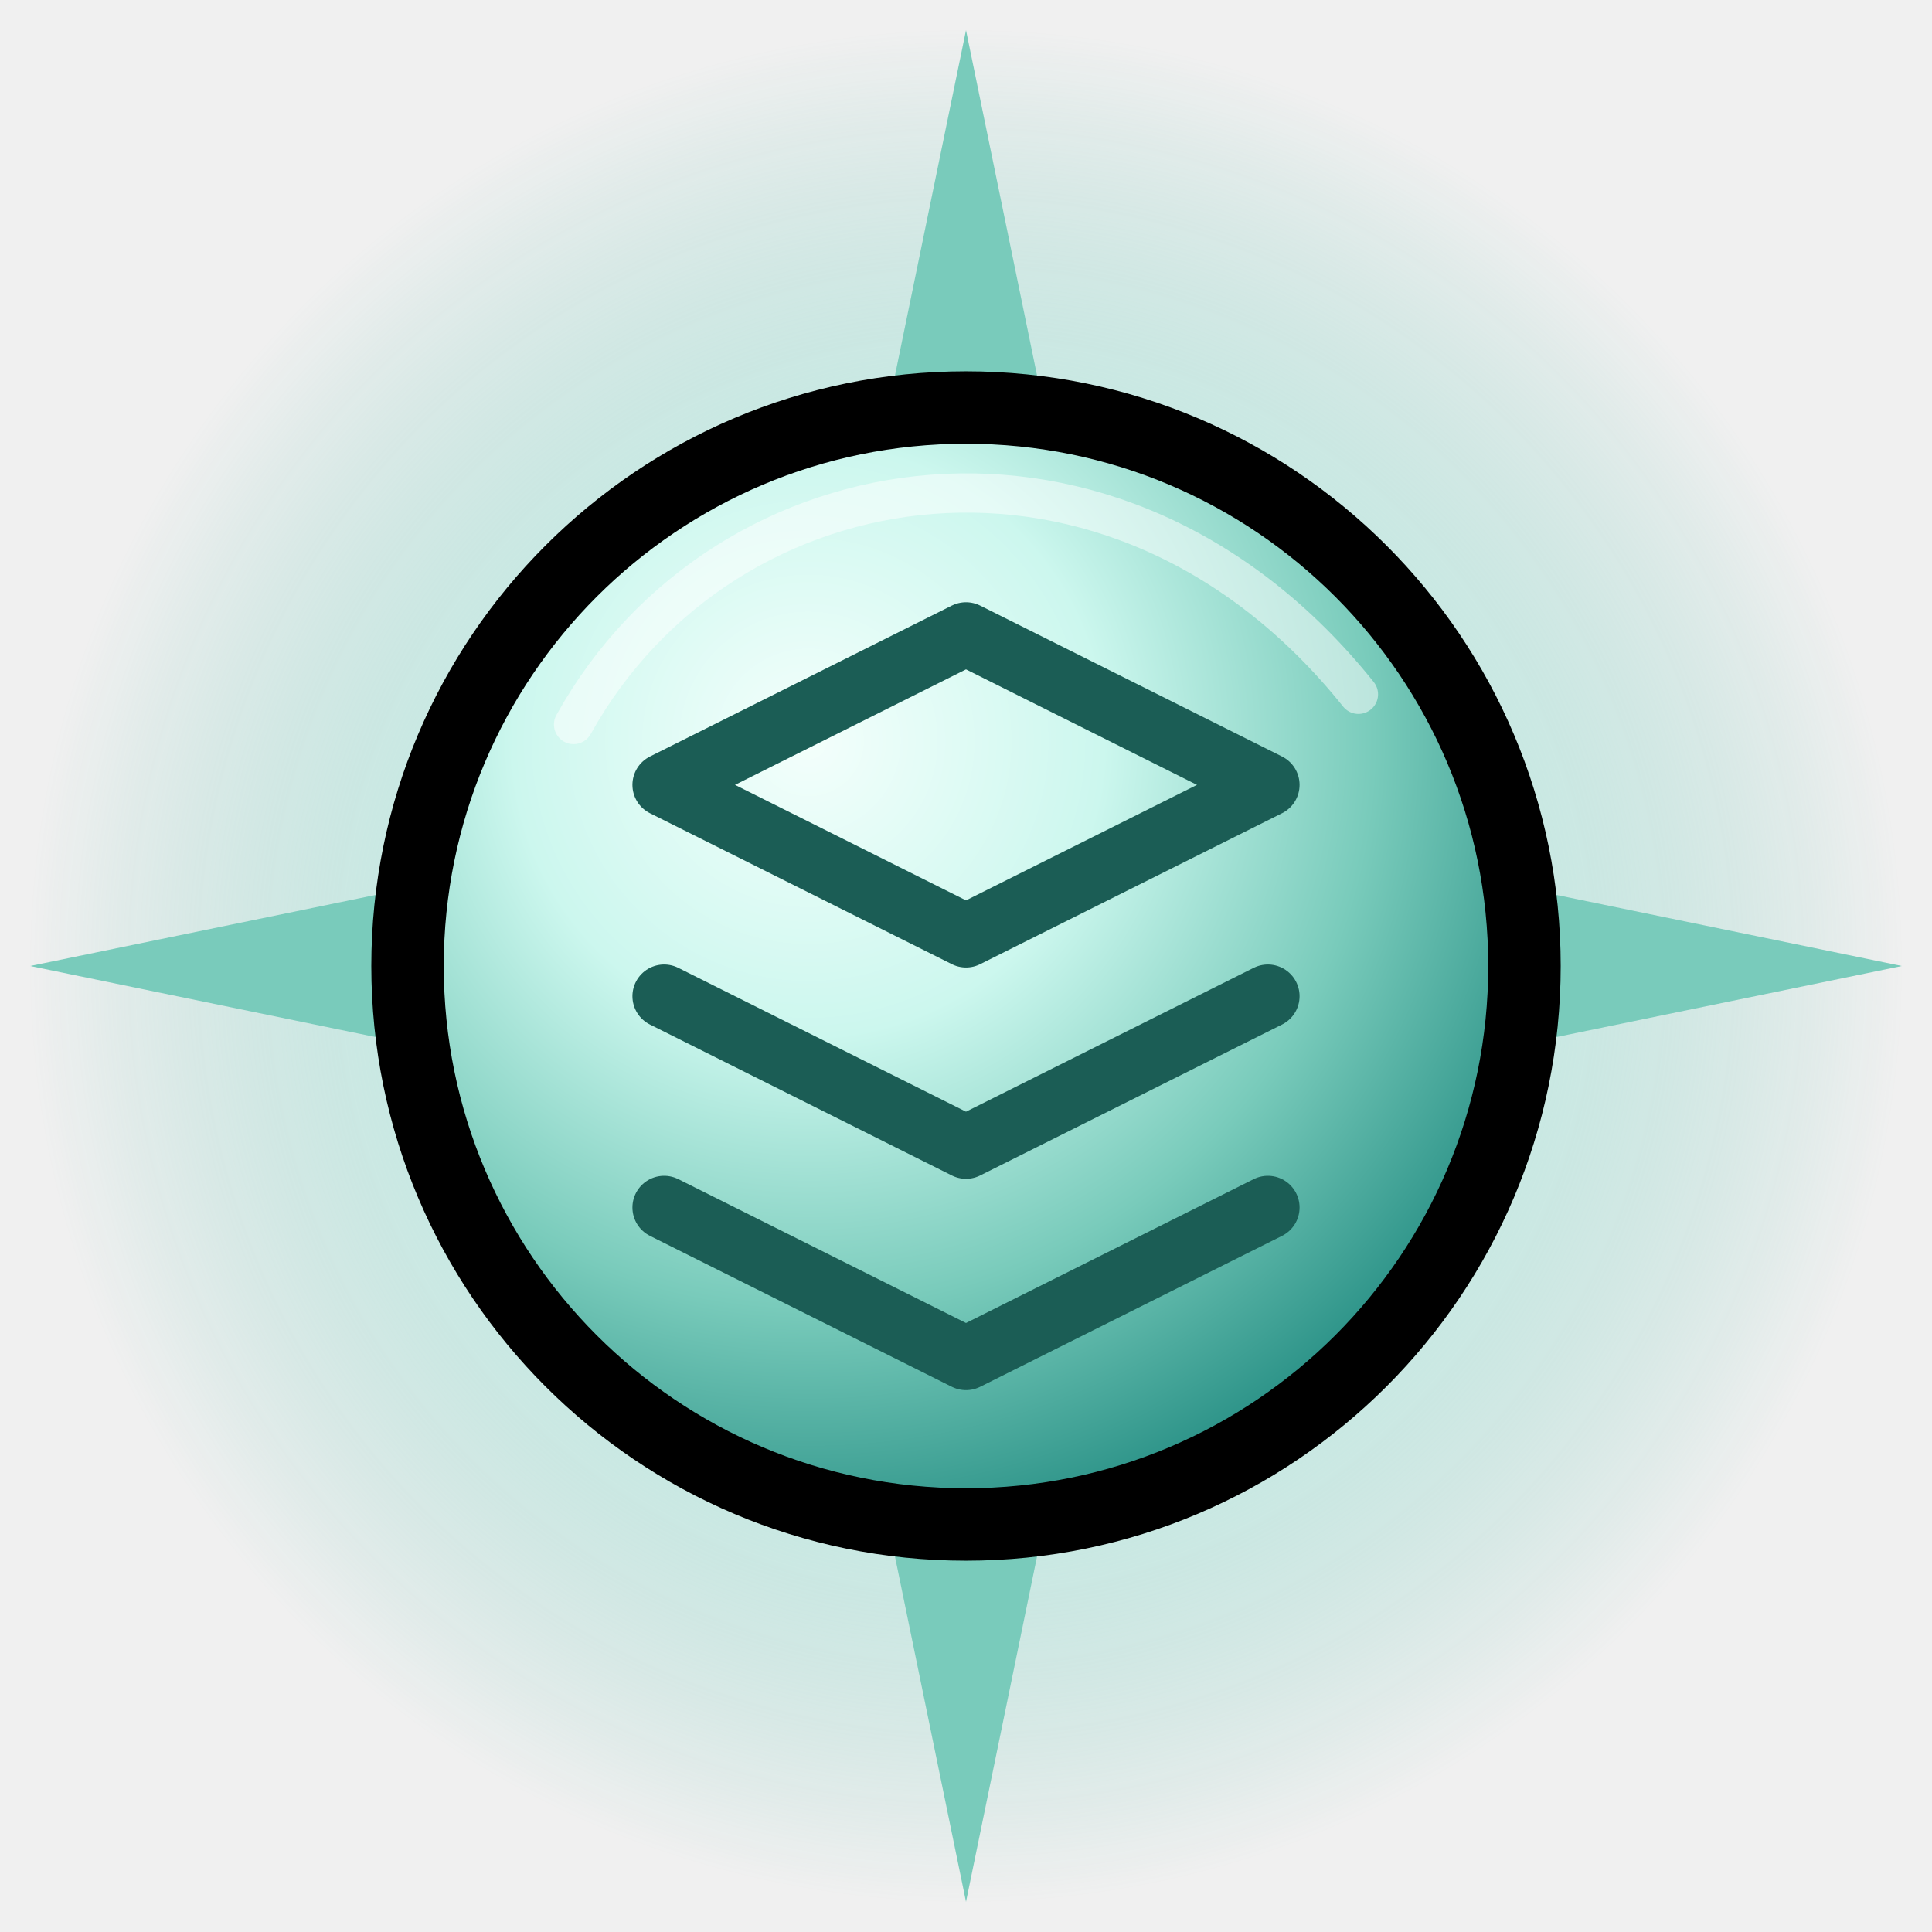
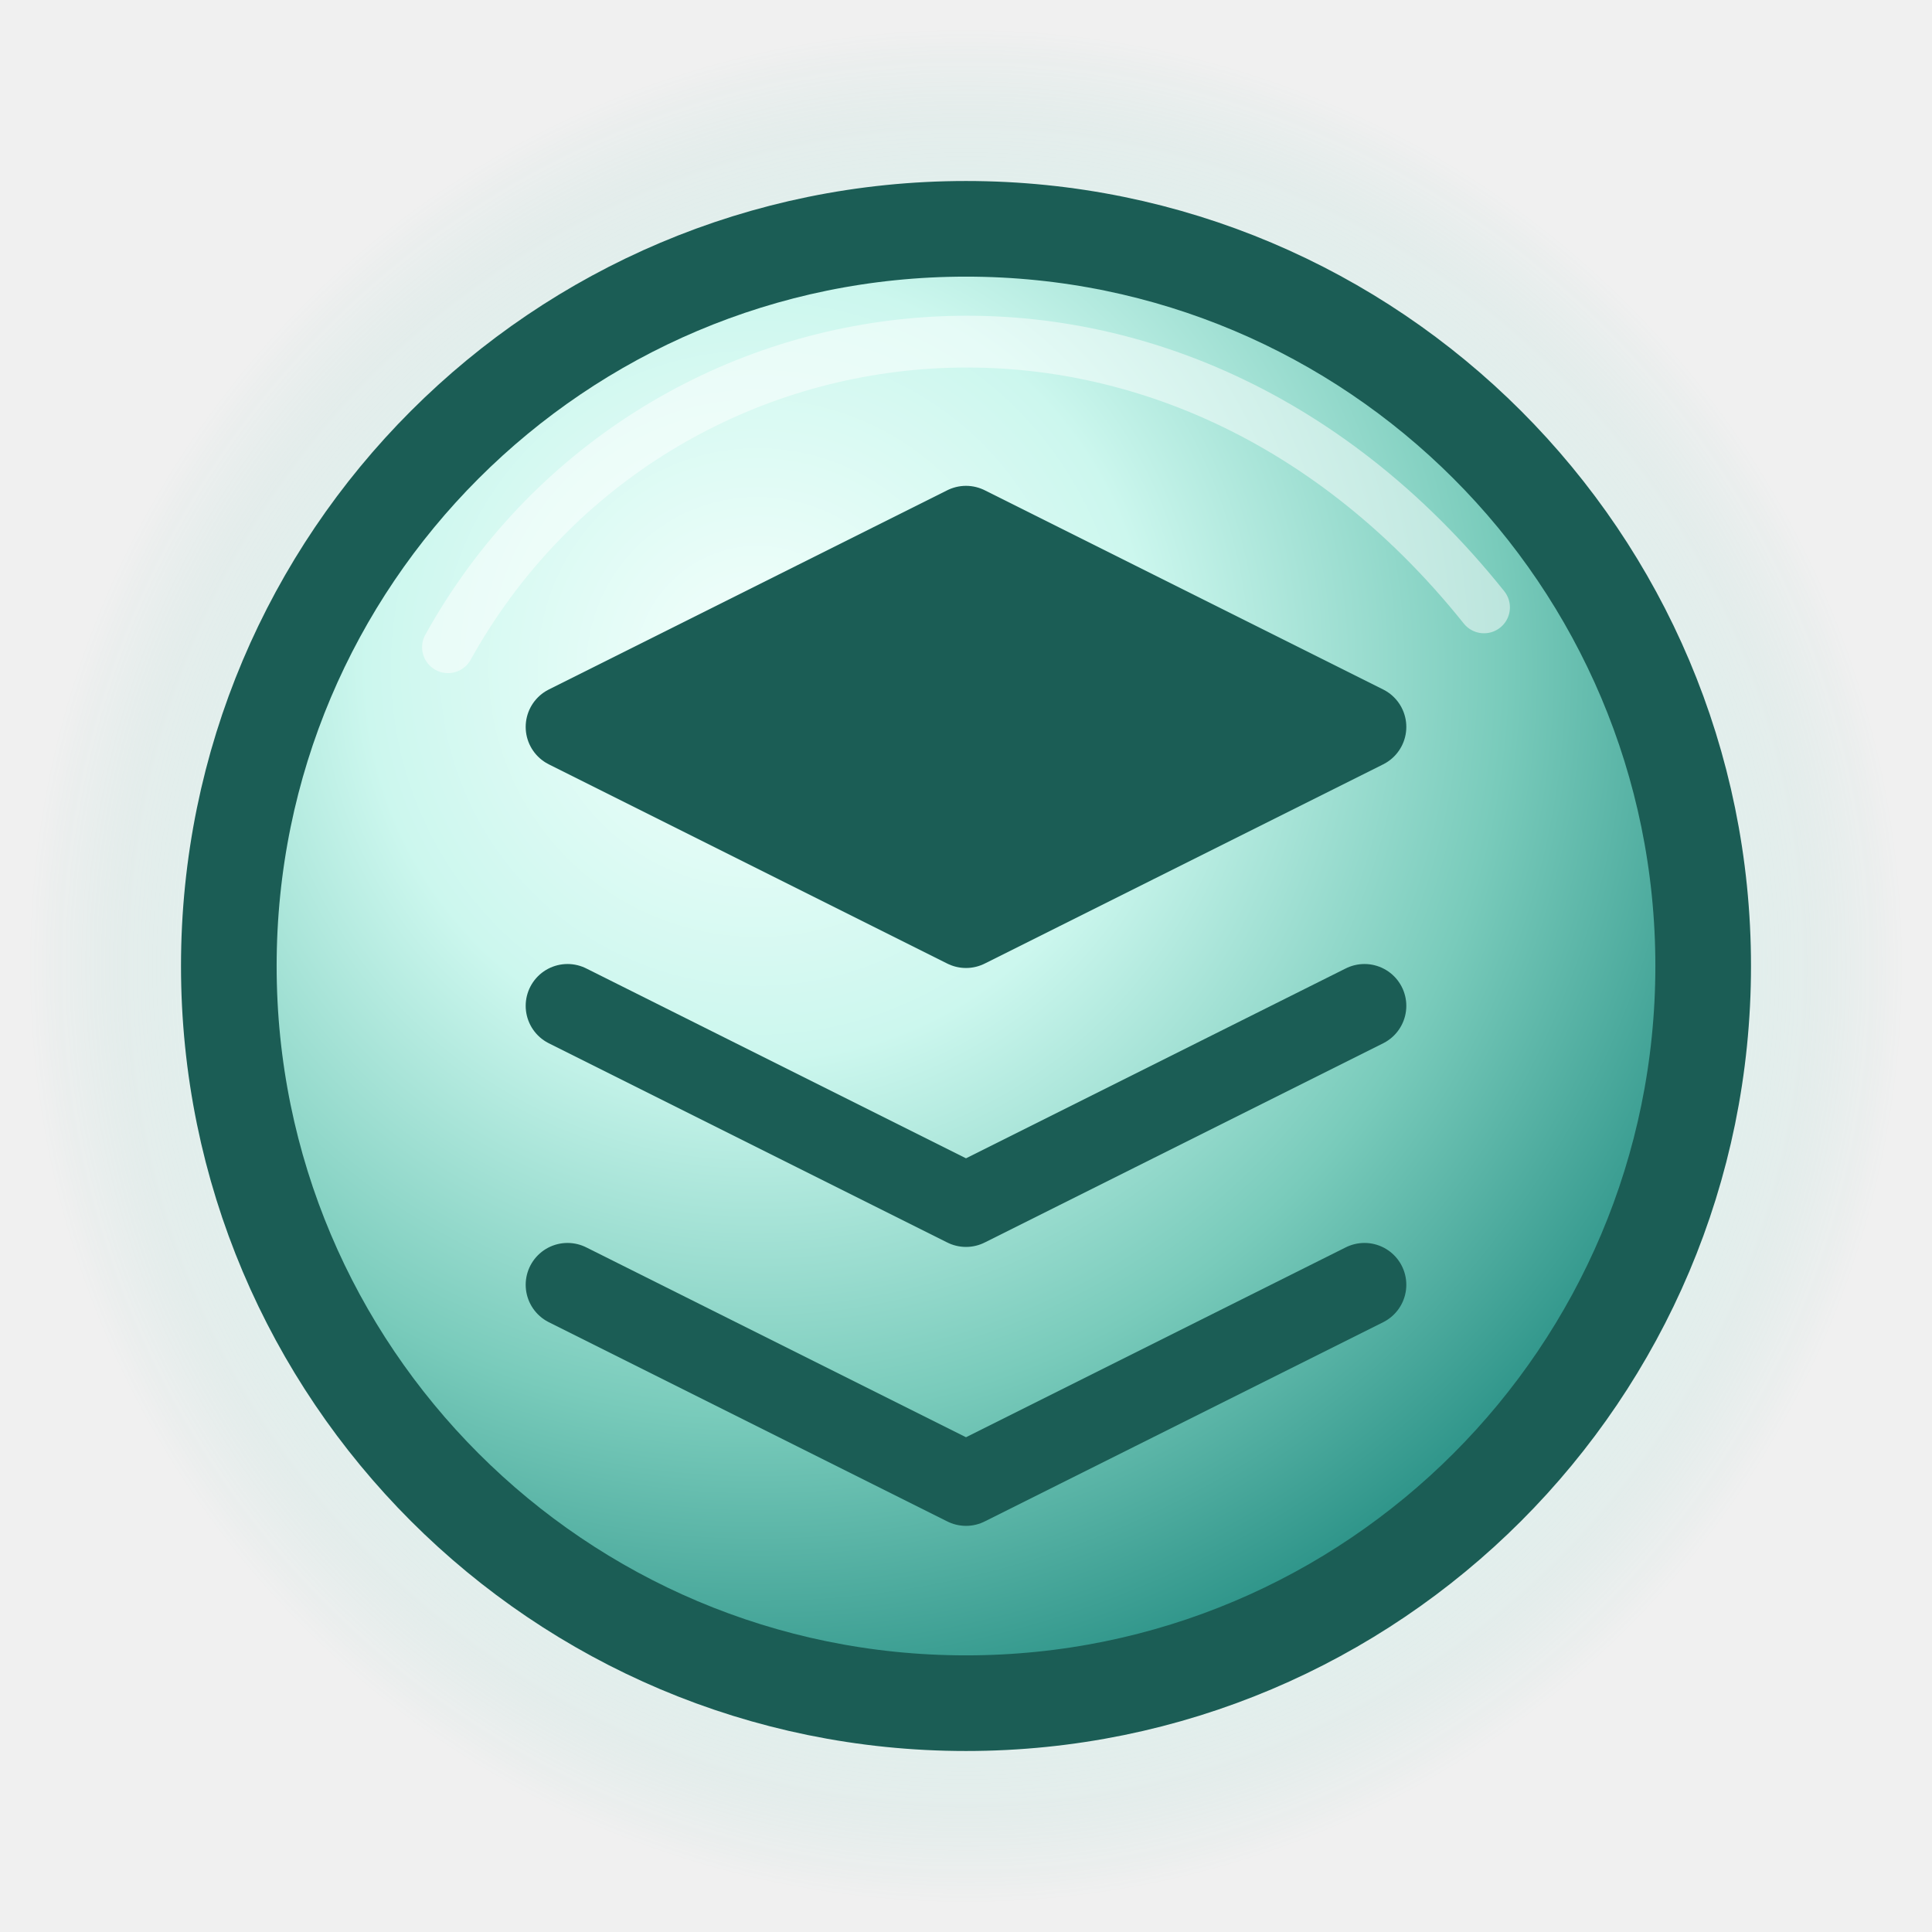
<svg xmlns="http://www.w3.org/2000/svg" viewBox="0 0 64 64" fill="none">
  <defs>
    <radialGradient id="body" cx=".36" cy=".3" r=".75">
      <stop stop-color="#f4fffc" />
      <stop offset=".35" stop-color="#ccf7ee" />
      <stop offset=".67" stop-color="#79cbbb" />
      <stop offset="1" stop-color="#208a80" />
    </radialGradient>
    <radialGradient id="glow">
-       <stop offset=".45" stop-color="#a0eddf" stop-opacity=".5" />
+       <stop offset="0.822" stop-color="#a0eddf" stop-opacity="0.166" />
      <stop offset="1" stop-color="#34b09b" stop-opacity="0" />
    </radialGradient>
  </defs>
-   <circle cx="32" cy="32" r="31" fill="url(#glow)" />
-   <path d="m32 1 3.6 17.5L32 22l-3.6-3.5L32 1ZM63 32l-17.5 3.6L42 32l3.5-3.6L63 32ZM32 63l-3.6-17.5L32 42l3.6 3.5L32 63ZM1 32l17.5-3.6L22 32l-3.5 3.6L1 32Z" fill="#79cbbb" />
-   <circle cx="32" cy="32" r="18.5" fill="url(#body)" stroke="#000" stroke-width="2.4" />
-   <g fill="none" stroke="#1b5d55" stroke-width="2.1" stroke-linecap="round" stroke-linejoin="round">
-     <path d="m22 26 10-5 10 5-10 5zm0 7 10 5 10-5m-20 7 10 5 10-5" />
+   <circle cx="32" cy="32" r="31.654" fill="url(#glow)" />
+   <g transform="translate(32 32) scale(1.32) translate(-32 -32)">
+     <circle cx="32" cy="32" r="18.5" fill="url(#body)" stroke="#1b5d55" stroke-width="2.4" />
+     <g fill="none" stroke="#1b5d55" stroke-width="2.1" stroke-linecap="round" stroke-linejoin="round">
+       <path fill="#1b5d55" d="m22 26 10-5 10 5-10 5z" />
+       <path d="m22 33 10 5 10-5m-20 7 10 5 10-5" />
+     </g>
+     <path d="M19 24c5-9 18-11 26-1" stroke="white" stroke-opacity=".5" stroke-width="1.3" stroke-linecap="round" />
  </g>
-   <path d="M19 24c5-9 18-11 26-1" stroke="white" stroke-opacity=".5" stroke-width="1.3" stroke-linecap="round" />
</svg>
